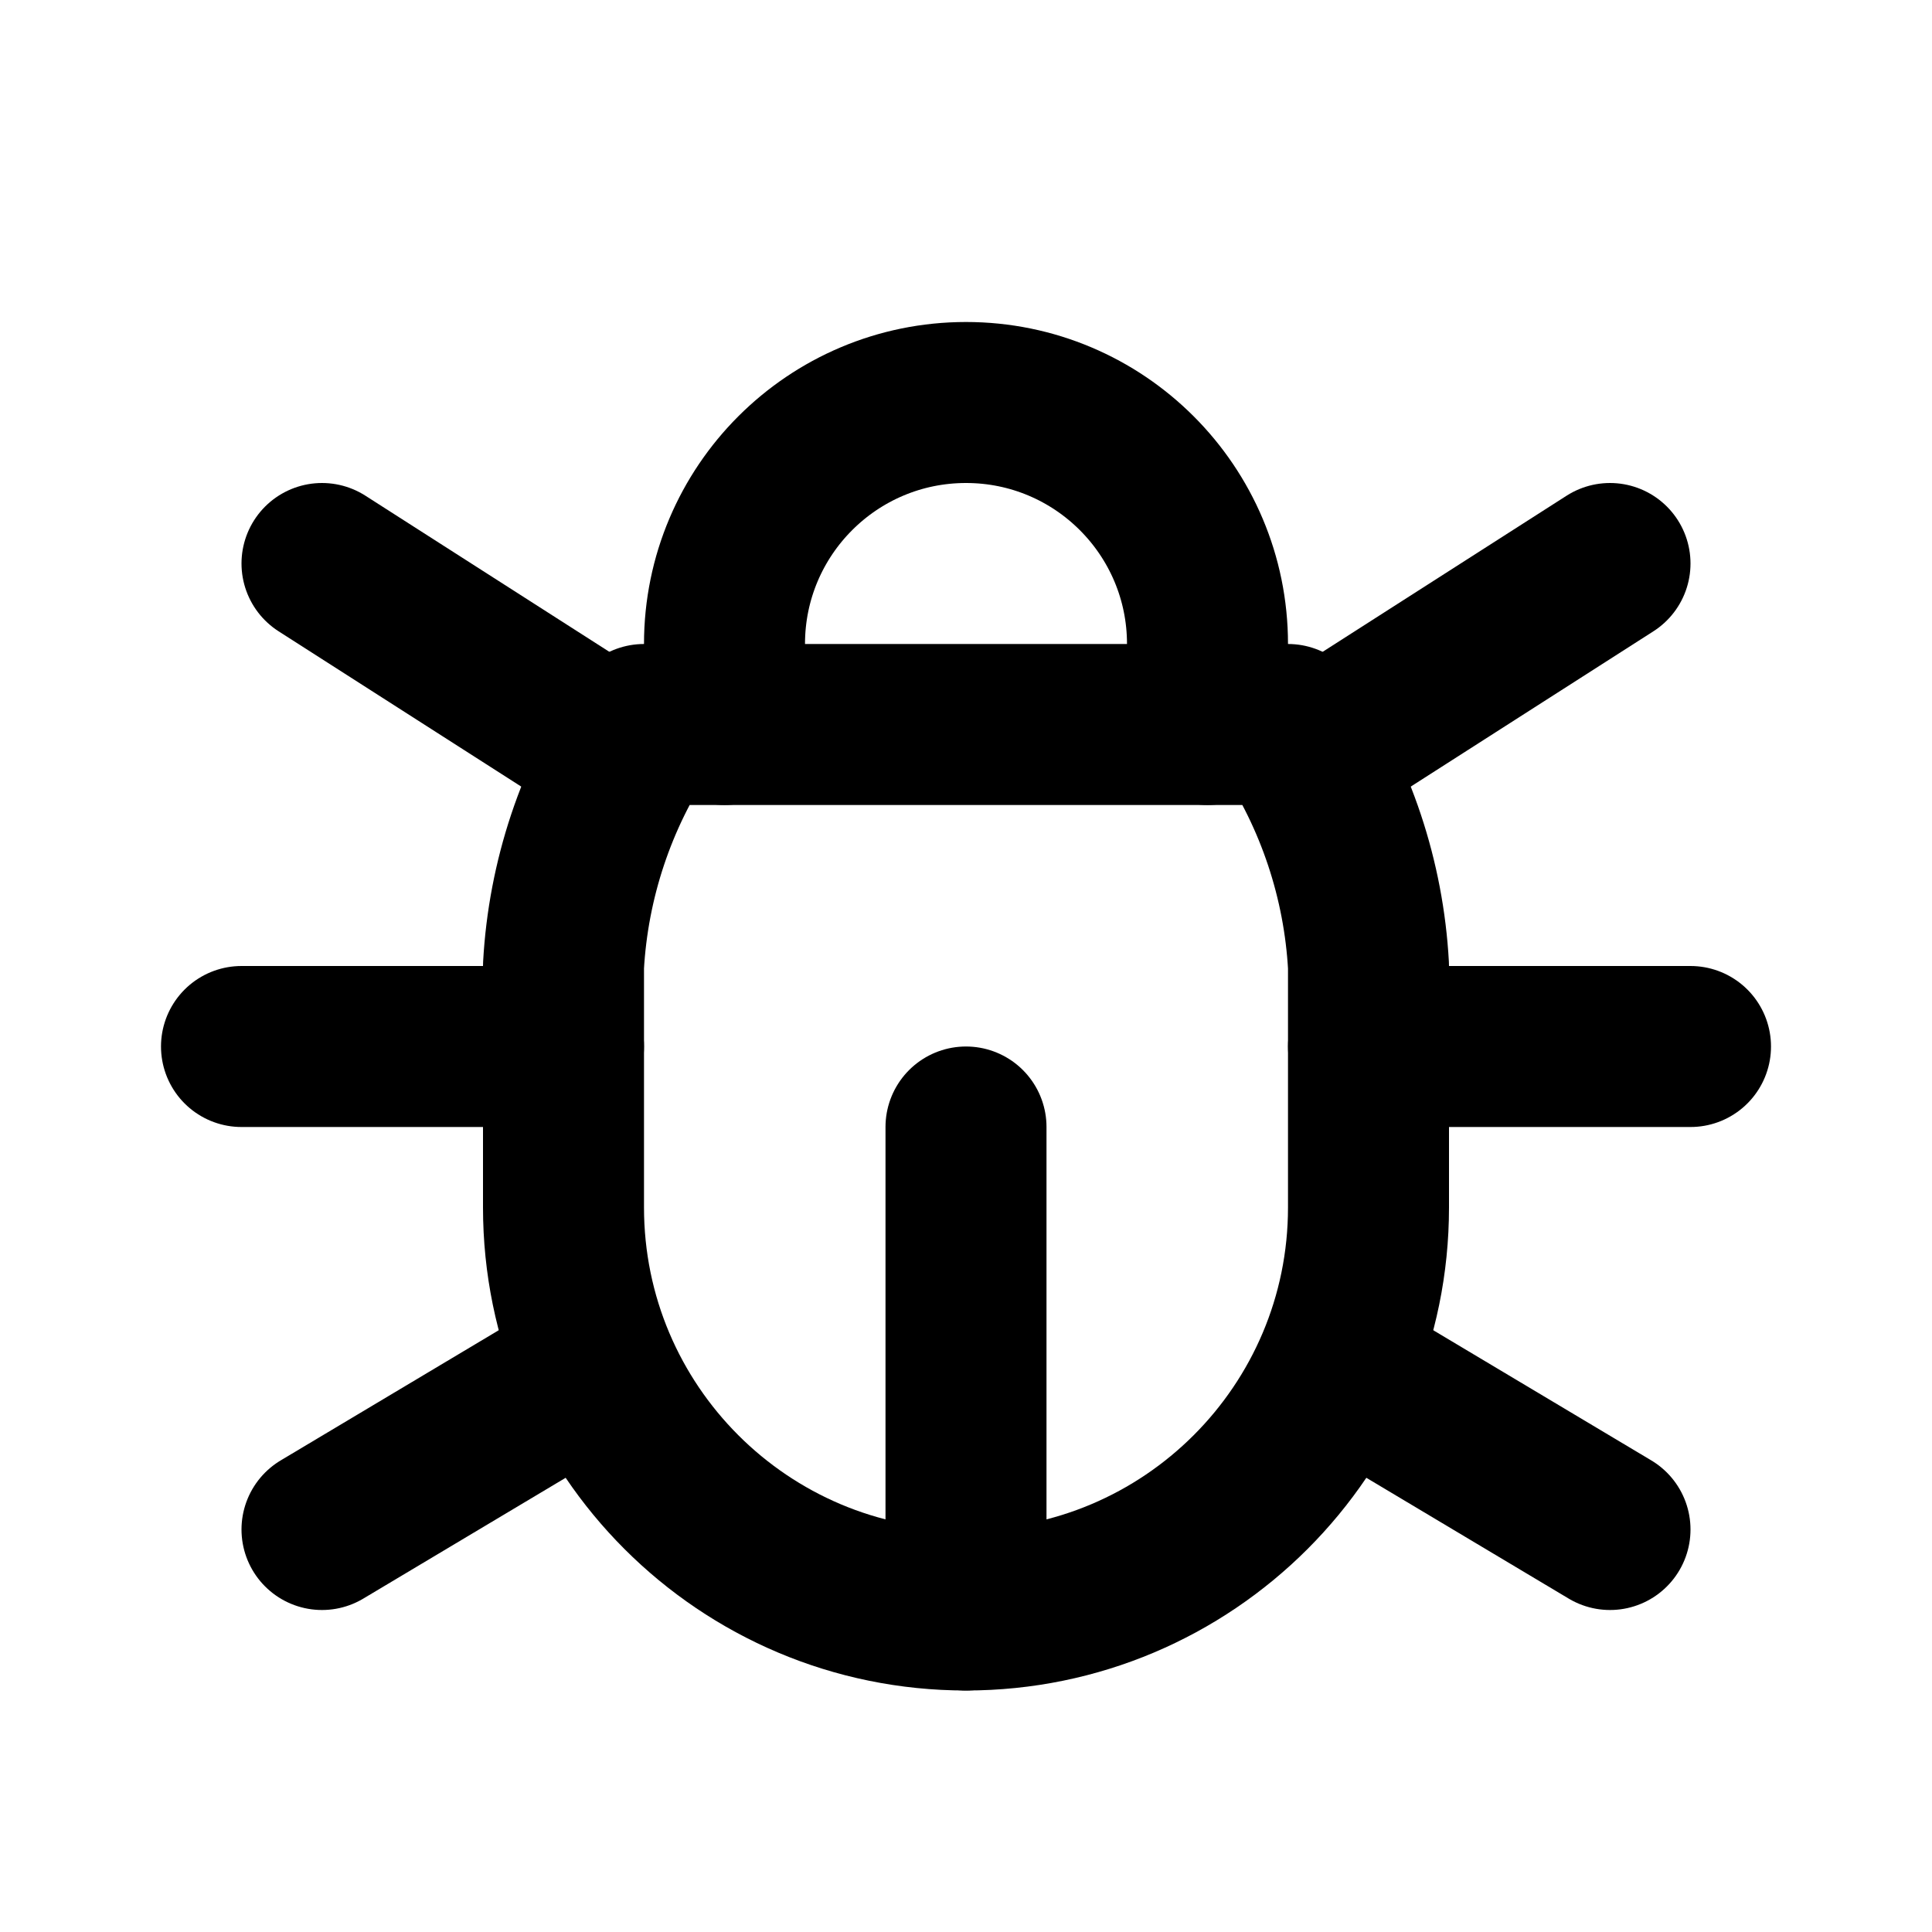
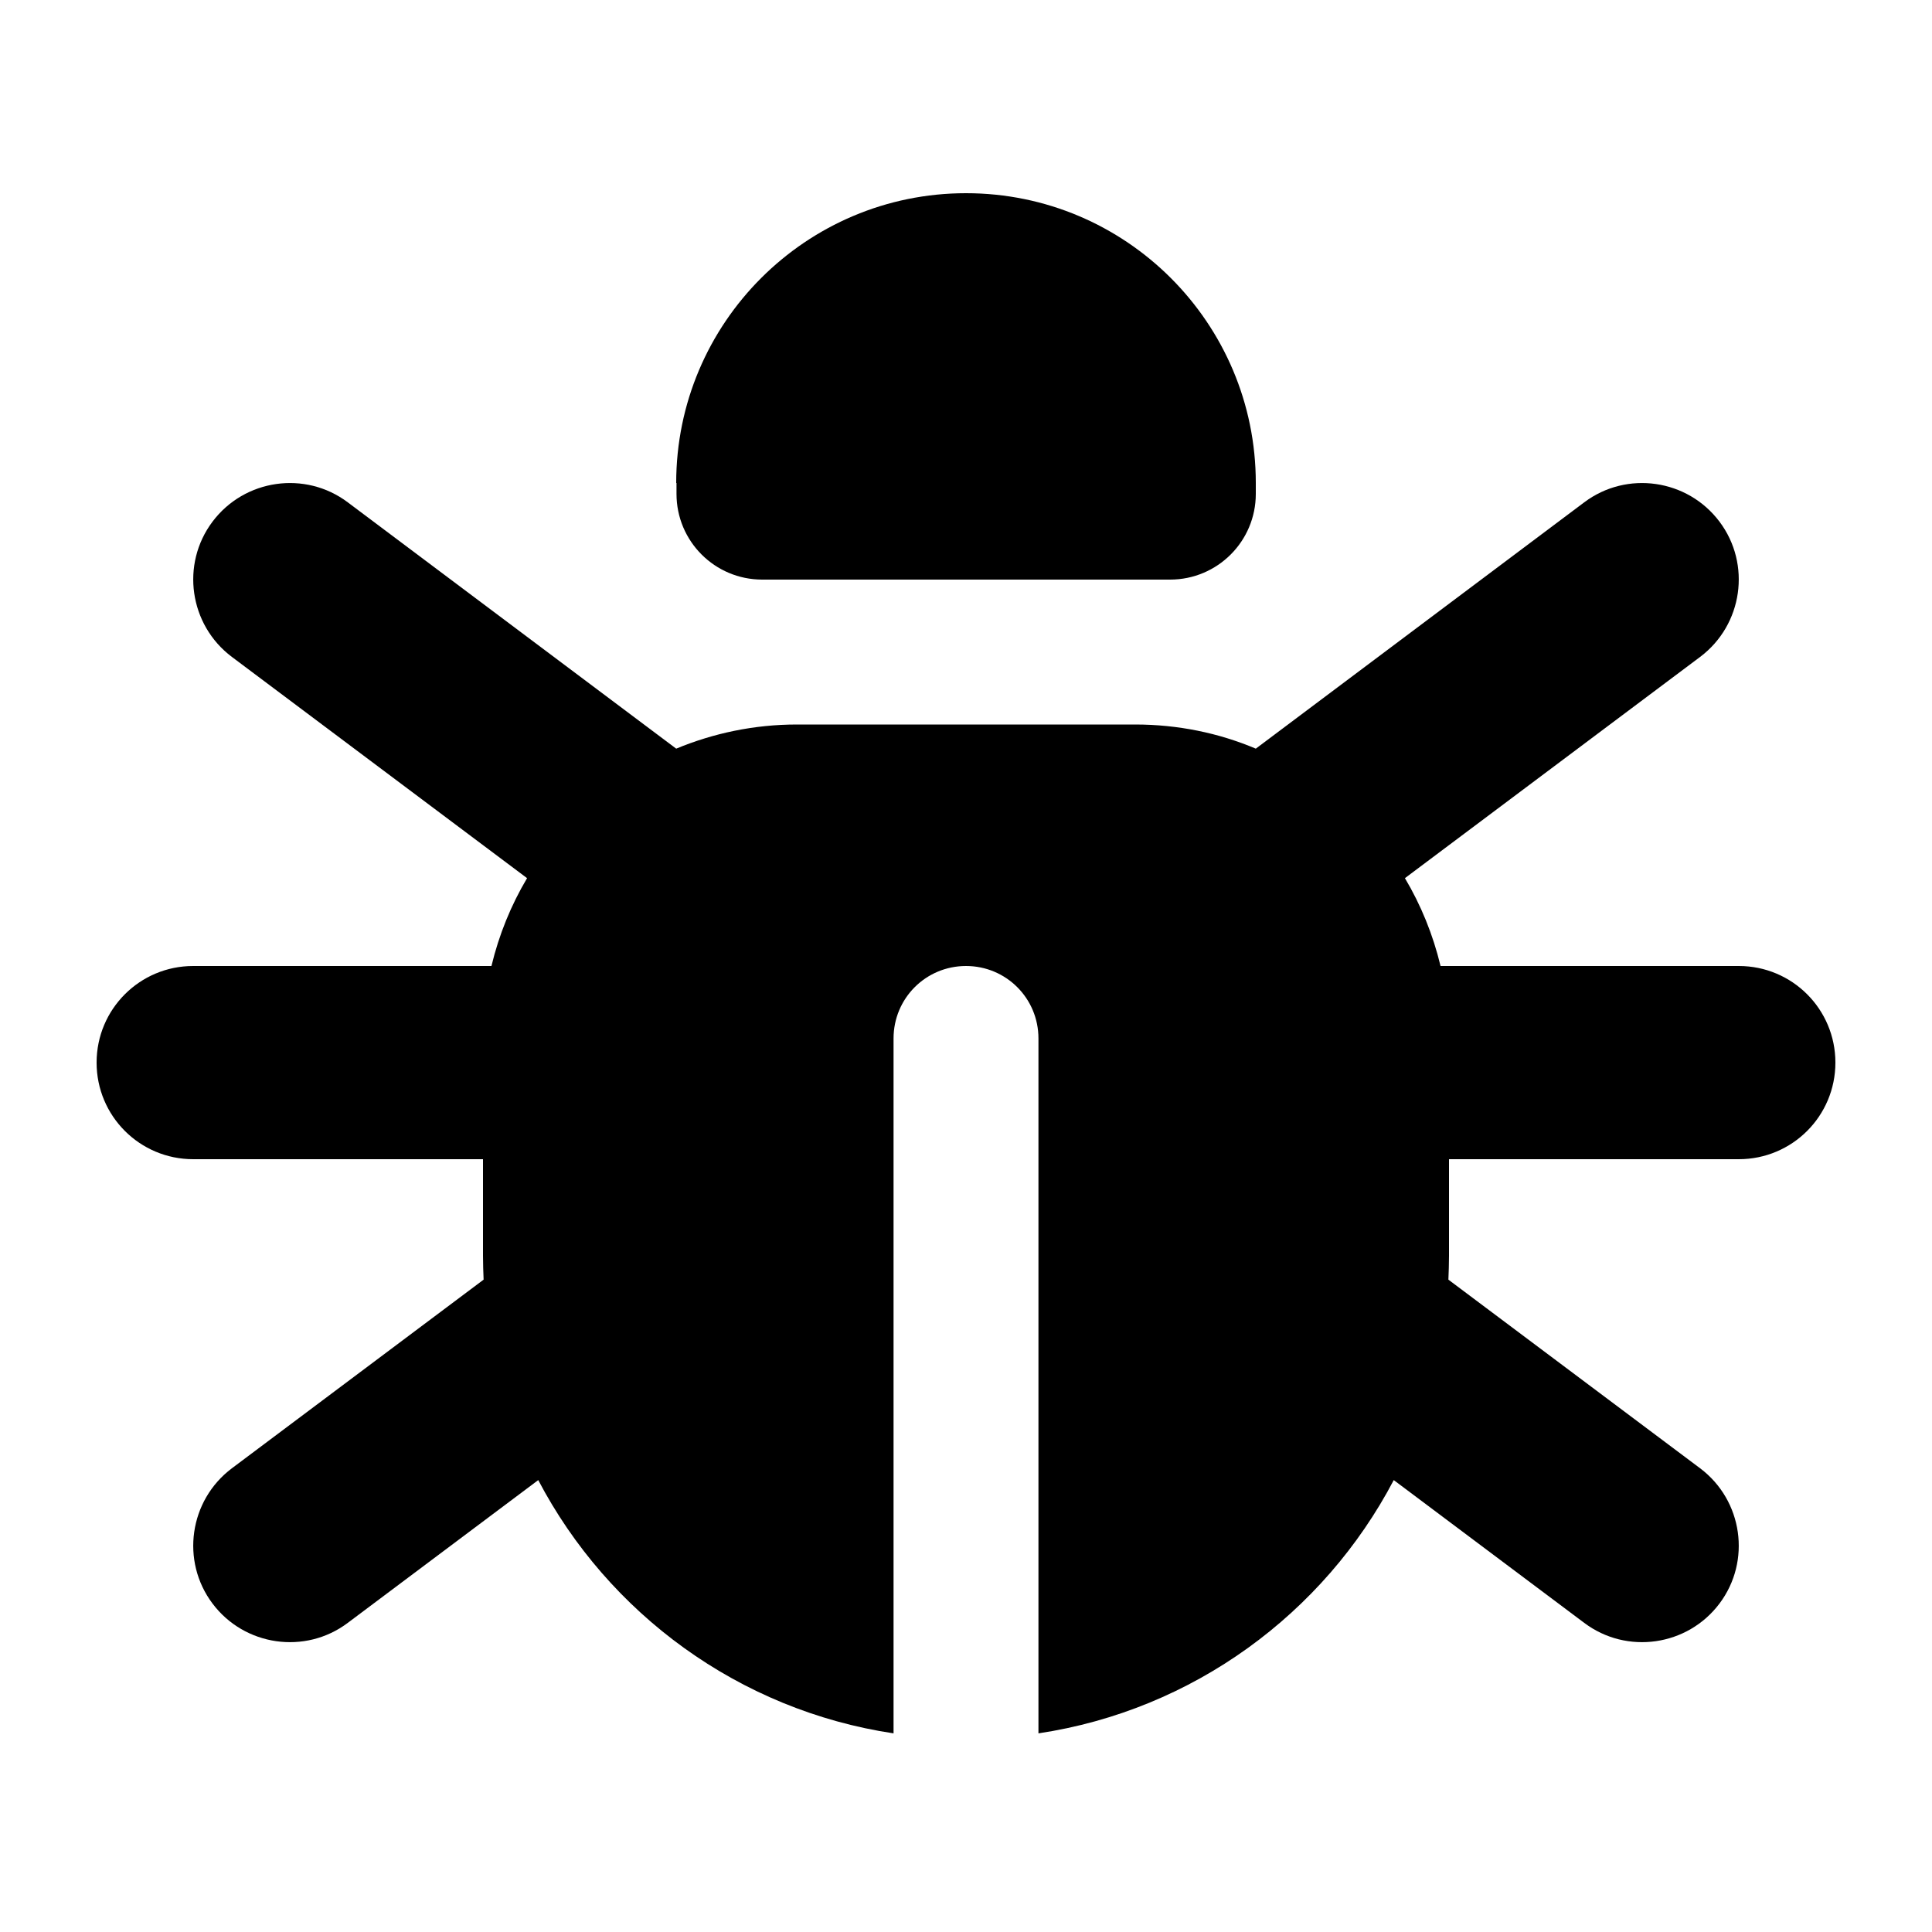
- <svg xmlns="http://www.w3.org/2000/svg" width="24" height="24" viewBox="0 0 24 24" fill="none" stroke="currentColor" stroke-width="2" stroke-linecap="round" stroke-linejoin="round" class="icon icon-tabler icons-tabler-outline icon-tabler-bug">
-   <path d="M9 9v-1a3 3 0 0 1 6 0v1" />
-   <path d="M8 9h8a6 6 0 0 1 1 3v3a5 5 0 0 1 -10 0v-3a6 6 0 0 1 1 -3" />
-   <path d="M3 13l4 0" />
-   <path d="M17 13l4 0" />
-   <path d="M12 20l0 -6" />
-   <path d="M4 19l3.35 -2" />
-   <path d="M20 19l-3.35 -2" />
-   <path d="M4 7l3.75 2.4" />
-   <path d="M20 7l-3.75 2.4" />
+ <svg xmlns="http://www.w3.org/2000/svg" viewBox="0 0 640 640">
+   <path d="M224 160C224 107 267 64 320 64C373 64 416 107 416 160L416 163.6C416 179.3 403.3 192 387.6 192L252.5 192C236.8 192 224.1 179.3 224.1 163.6L224.1 160zM569.6 172.8C580.2 186.9 577.3 207 563.2 217.6L465.4 290.9C470.7 299.8 474.7 309.6 477.2 320L576 320C593.7 320 608 334.3 608 352C608 369.7 593.7 384 576 384L480 384L480 416C480 418.6 479.9 421.3 479.8 423.9L563.2 486.4C577.3 497 580.2 517.1 569.6 531.2C559 545.3 538.9 548.2 524.8 537.6L461.7 490.3C438.5 534.5 395.2 566.5 344 574.2L344 344C344 330.7 333.3 320 320 320C306.7 320 296 330.7 296 344L296 574.2C244.8 566.5 201.5 534.5 178.3 490.3L115.2 537.6C101.1 548.2 81 545.3 70.4 531.2C59.8 517.1 62.7 497 76.8 486.4L160.2 423.9C160.1 421.3 160 418.7 160 416L160 384L64 384C46.3 384 32 369.7 32 352C32 334.3 46.3 320 64 320L162.8 320C165.3 309.6 169.3 299.8 174.6 290.9L76.8 217.6C62.7 207 59.8 186.9 70.4 172.8C81 158.7 101.1 155.8 115.2 166.4L224 248C236.3 242.9 249.8 240 264 240L376 240C390.2 240 403.7 242.8 416 248L524.8 166.4C538.9 155.8 559 158.7 569.6 172.8z" />
</svg>
